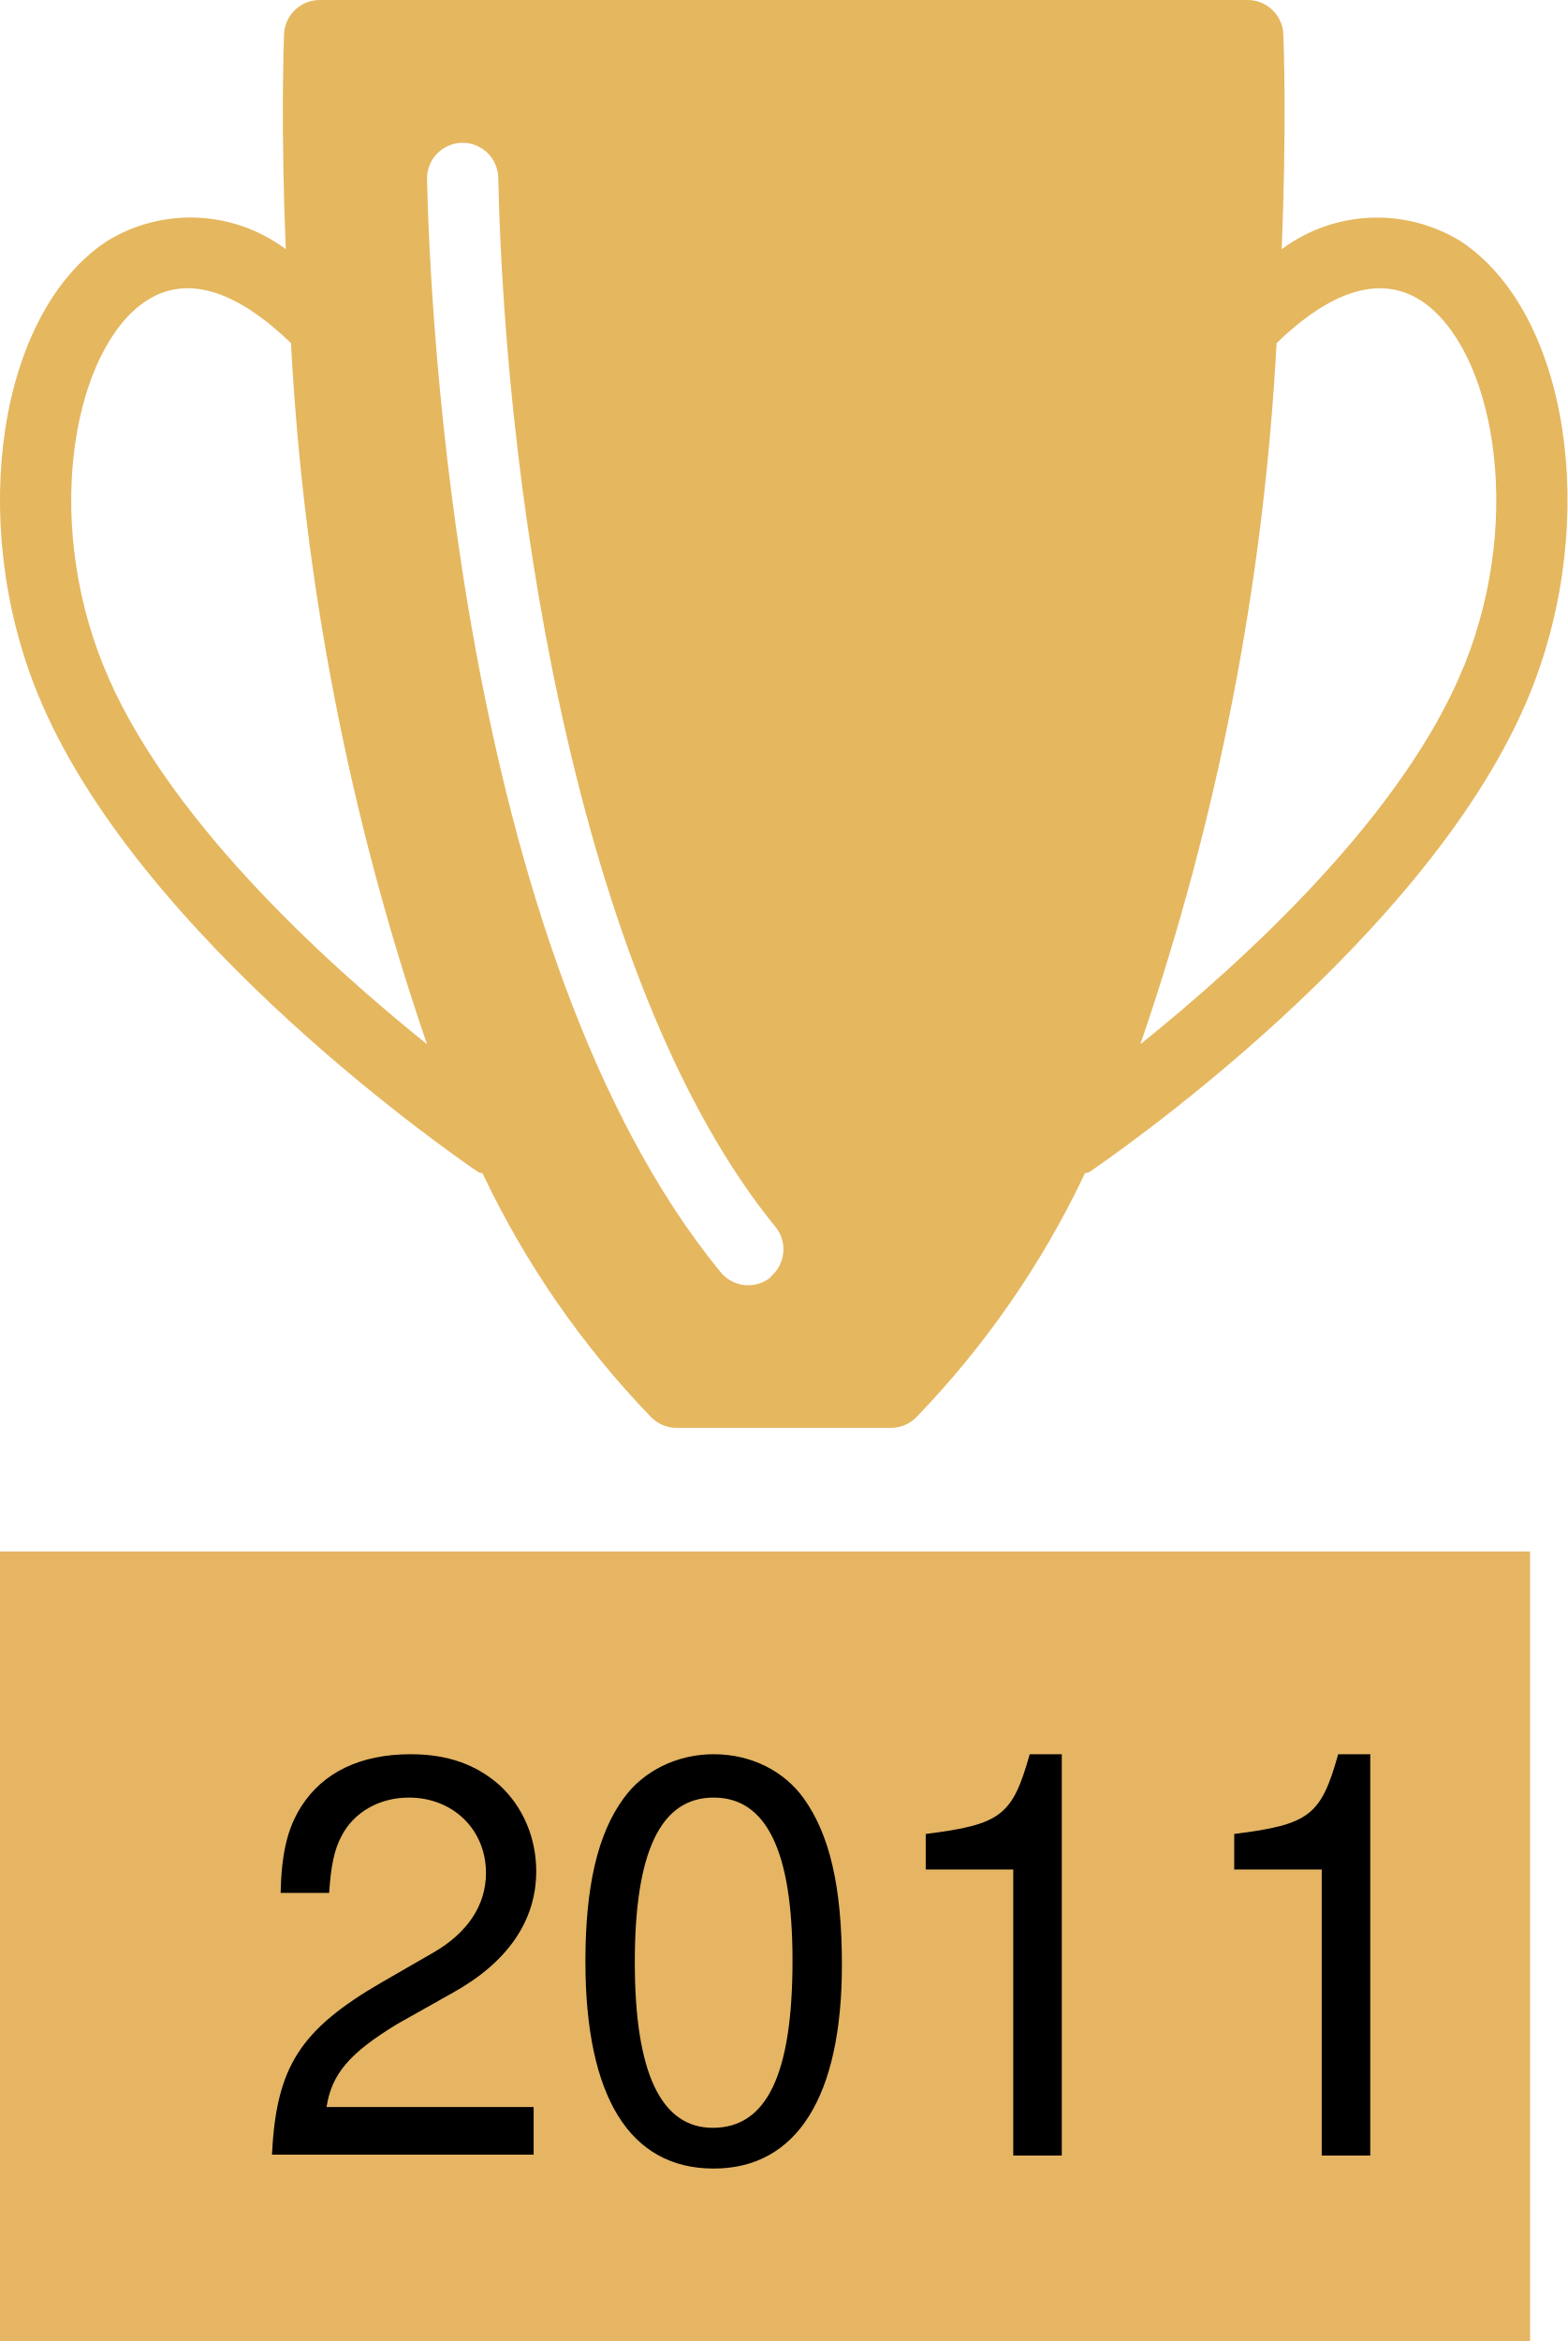
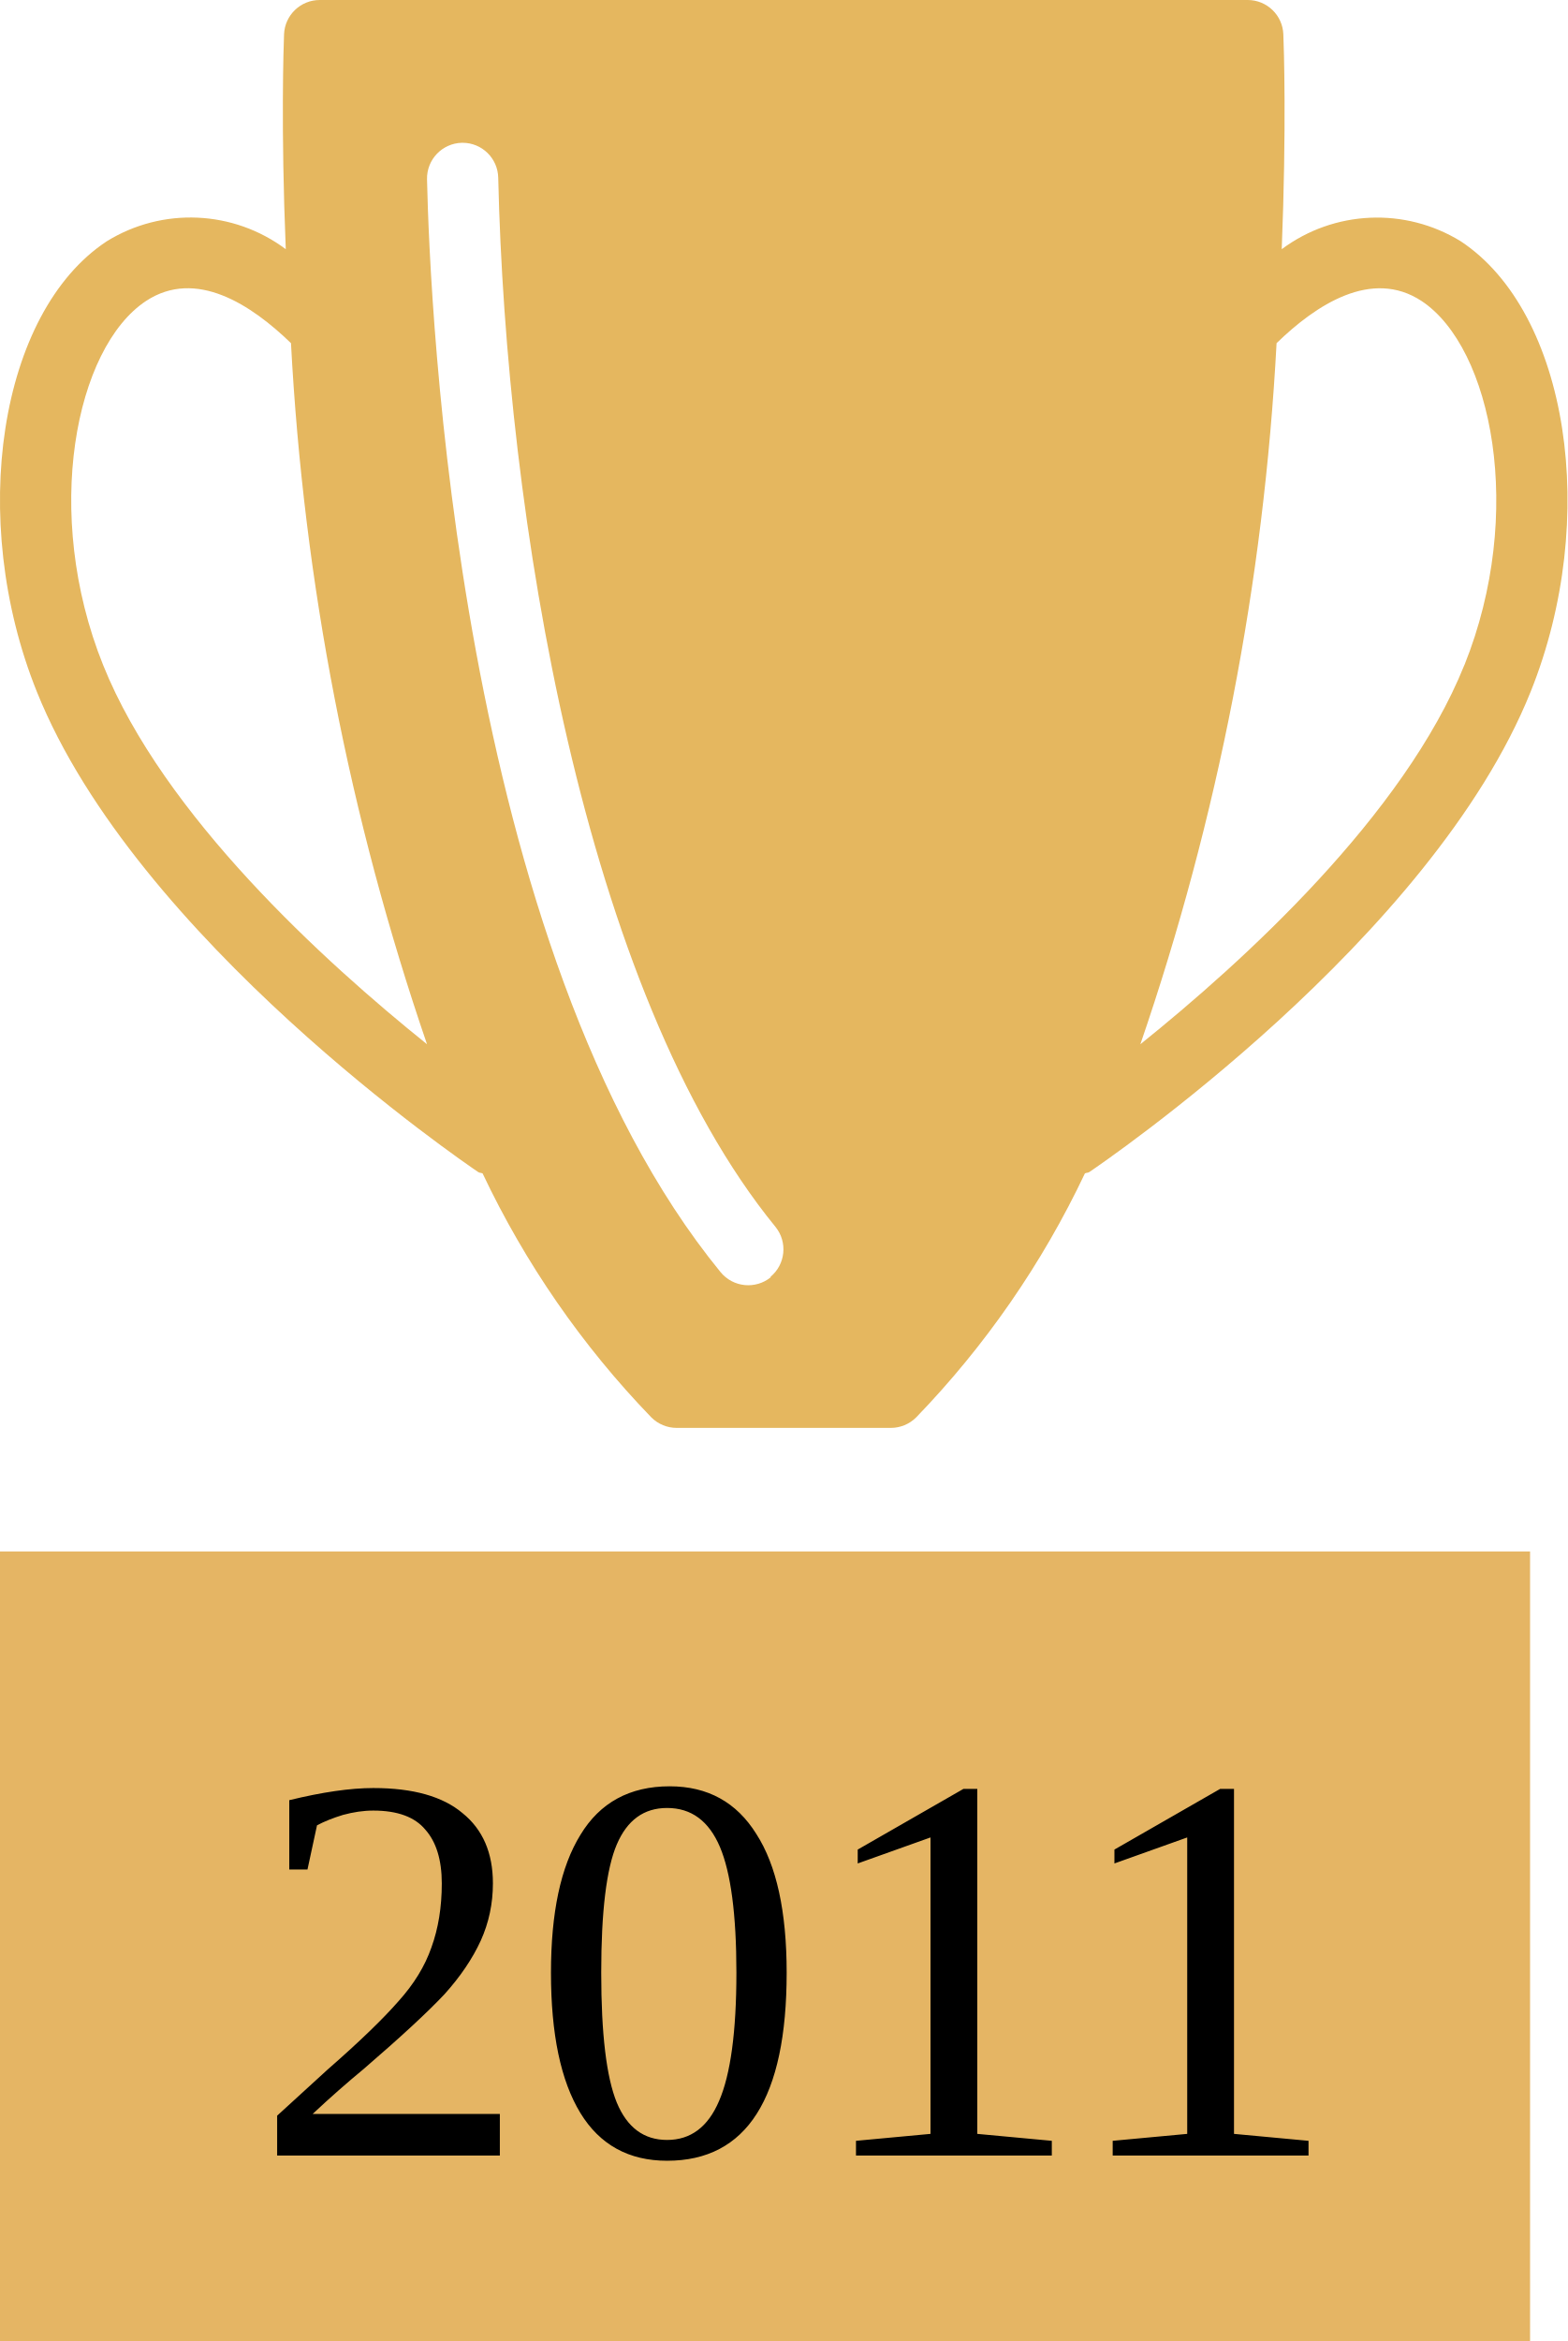
<svg xmlns="http://www.w3.org/2000/svg" data-name="Group 261" width="28.27" height="42.2" viewBox="0 0 28.27 42.2">
  <defs>
    <clipPath id="a">
      <path data-name="Rectangle 63" fill="#e5b75f" d="M0 0h28.27v25.74H0z" />
    </clipPath>
  </defs>
  <g data-name="Group 251">
    <g data-name="Group 250" clip-path="url(#a)">
      <path data-name="Path 91" d="M26.341 4.35a2.879 2.879 0 00-3.229.142C23.2 2.3 23.15.82 23.141.618A.643.643 0 0022.5 0H5.766a.644.644 0 00-.644.618c-.008.2-.059 1.685.031 3.874a2.872 2.872 0 00-3.229-.142c-1.937 1.279-2.514 5-1.26 8.118 1.792 4.46 7.708 8.49 7.959 8.66.024.017.053.012.079.024a16.471 16.471 0 003.044 4.4.648.648 0 00.456.188h3.861a.648.648 0 00.456-.188 16.471 16.471 0 003.044-4.4c.026-.013.054-.008.079-.024.251-.17 6.168-4.2 7.959-8.66 1.254-3.121.677-6.838-1.26-8.118M1.859 11.987c-1.1-2.736-.5-5.721.775-6.562.9-.591 1.9.07 2.613.761A46.524 46.524 0 007.7 18.824c-1.853-1.488-4.752-4.124-5.841-6.837M13.9 23.023a.645.645 0 01-.906-.09C8.248 17.134 7.75 5.5 7.7 3.232a.644.644 0 01.629-.658h.011a.643.643 0 01.644.629c.138 6.073 1.532 14.669 5 18.914a.643.643 0 01-.091.9m12.513-11.03c-1.089 2.711-3.989 5.348-5.843 6.837a46.524 46.524 0 002.456-12.638c.709-.69 1.714-1.351 2.613-.761 1.273.84 1.874 3.825.775 6.562" fill="#e5b75f" />
    </g>
  </g>
  <path data-name="Rectangle 64" fill="#e5b564" d="M0 27.967h27.59v14.24H0z" />
-   <text data-name="2011" transform="translate(4.56 38.857)" font-size="10" font-family="Helvetica">
+   <text data-name="2011" transform="translate(4.56 38.857)" font-size="10" font-weight="500">
    <tspan x="0" y="0">2011</tspan>
  </text>
</svg>
